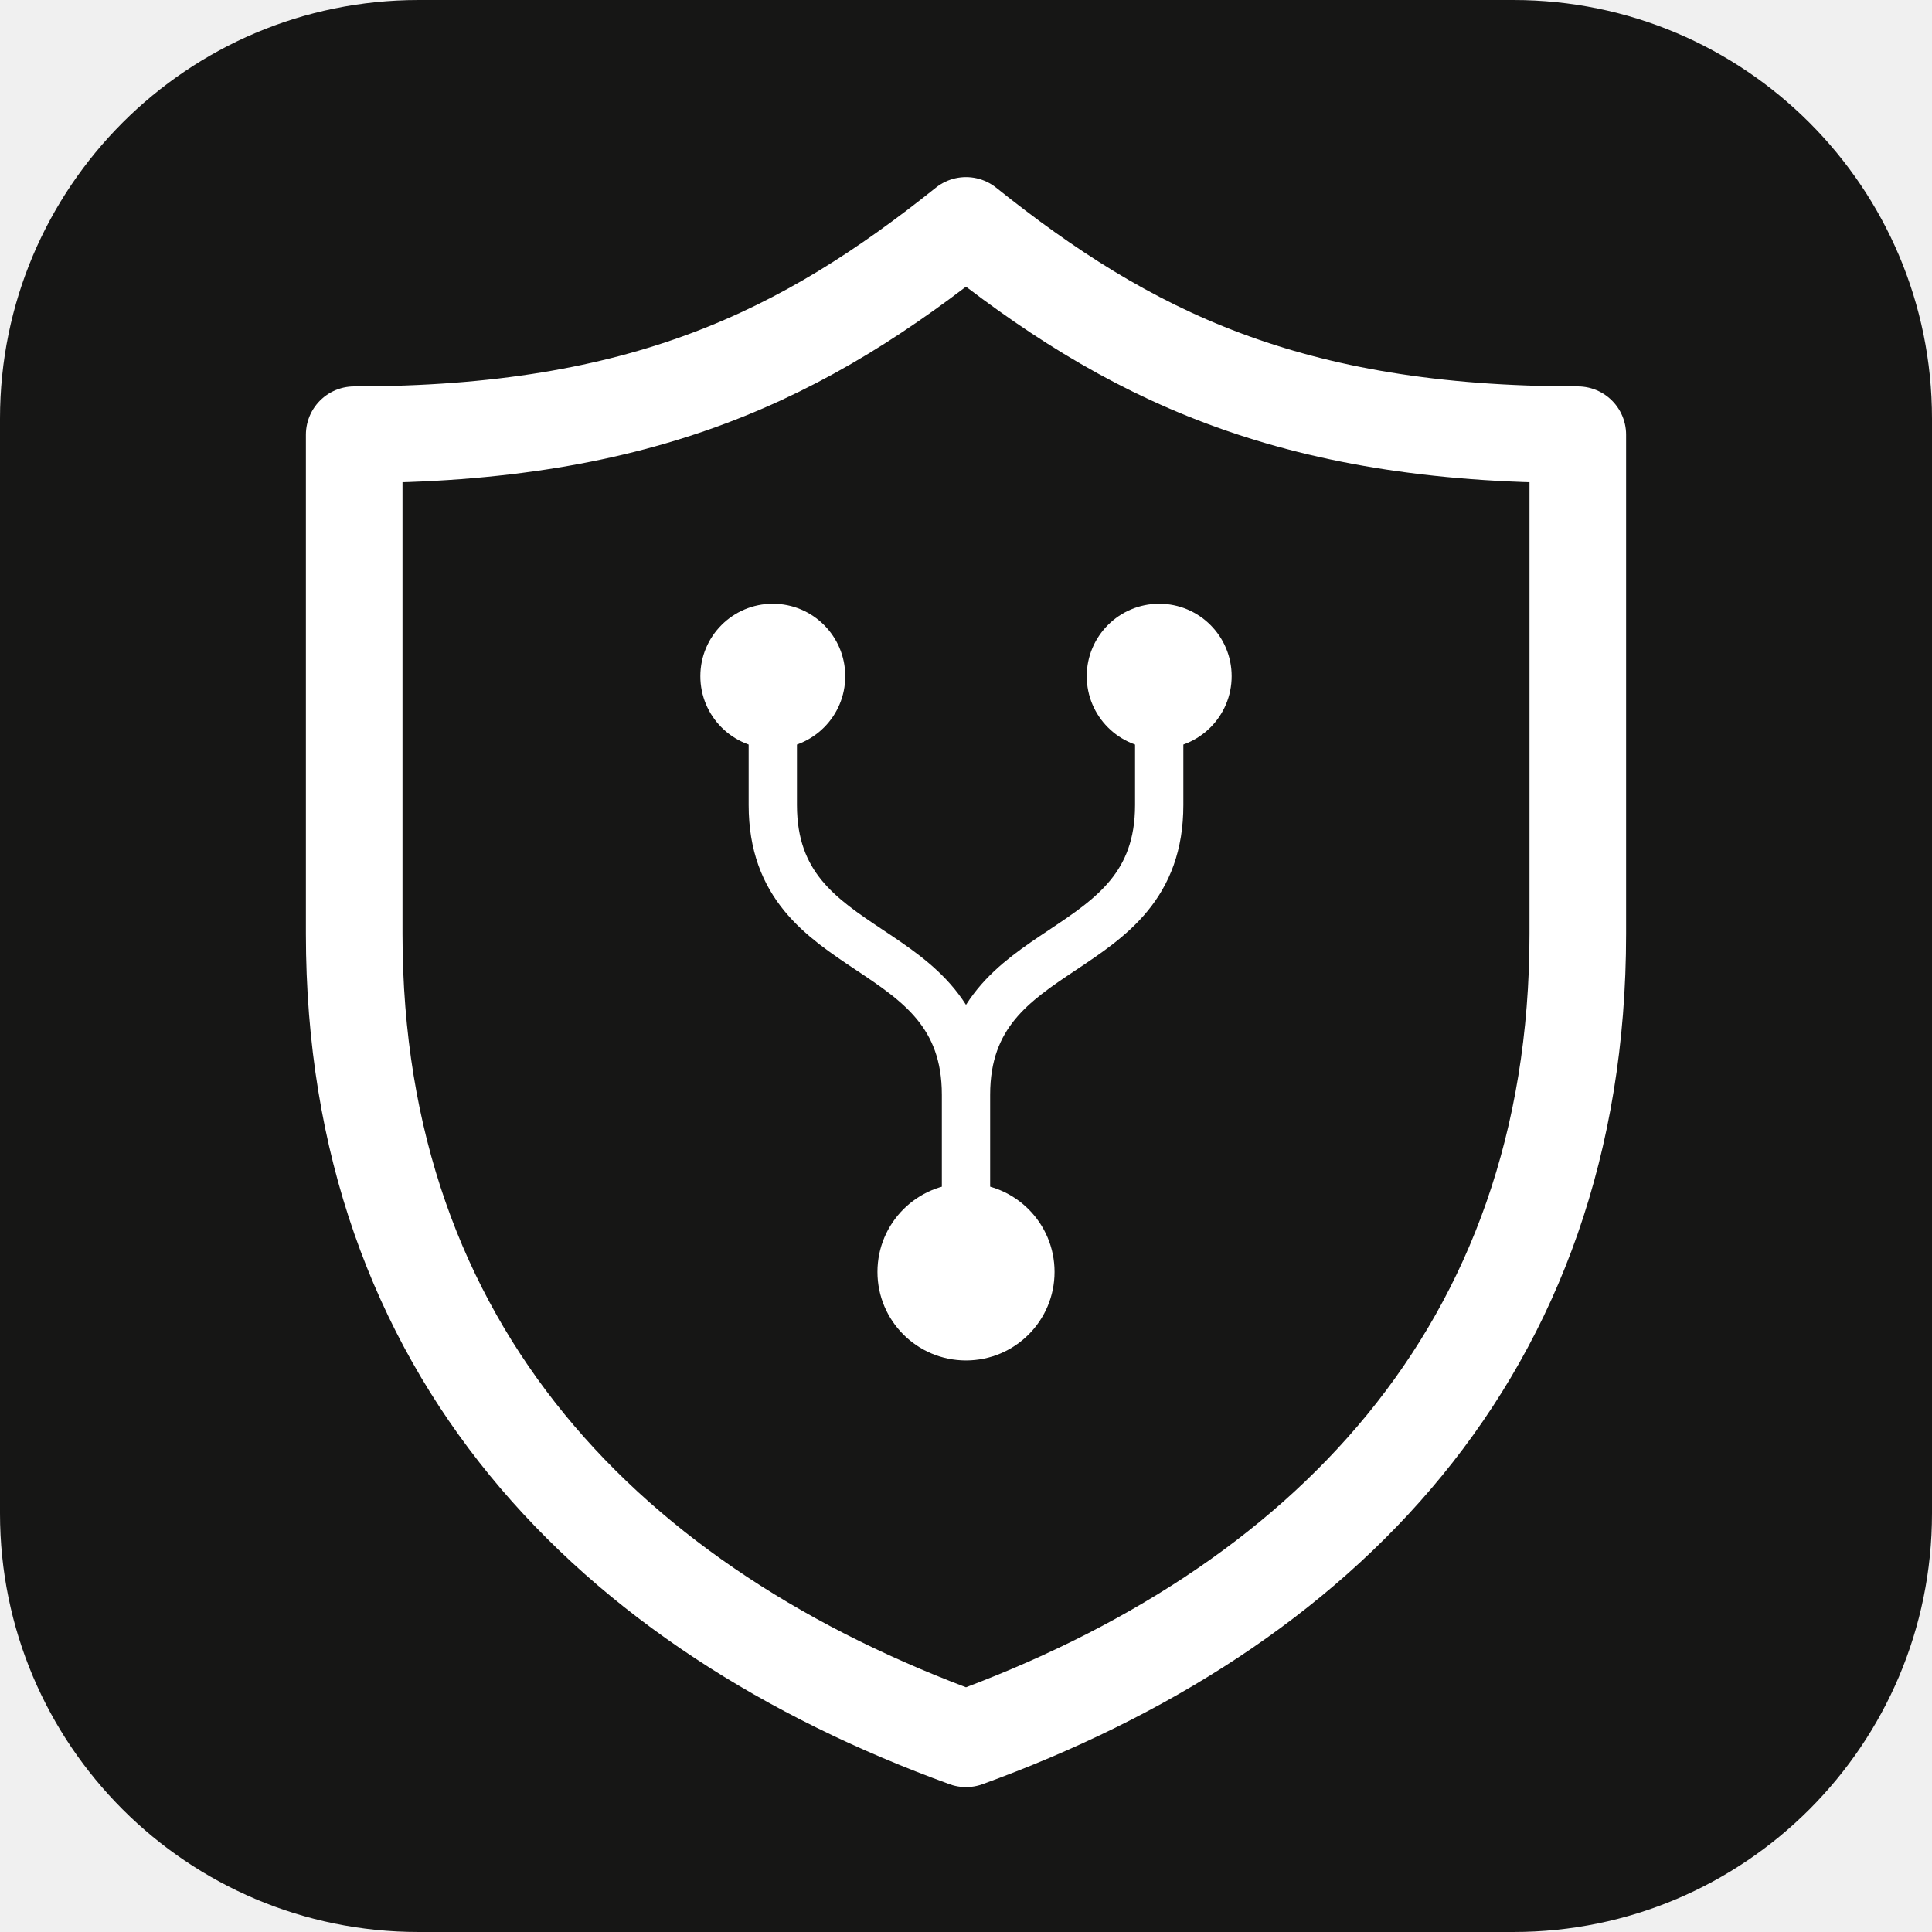
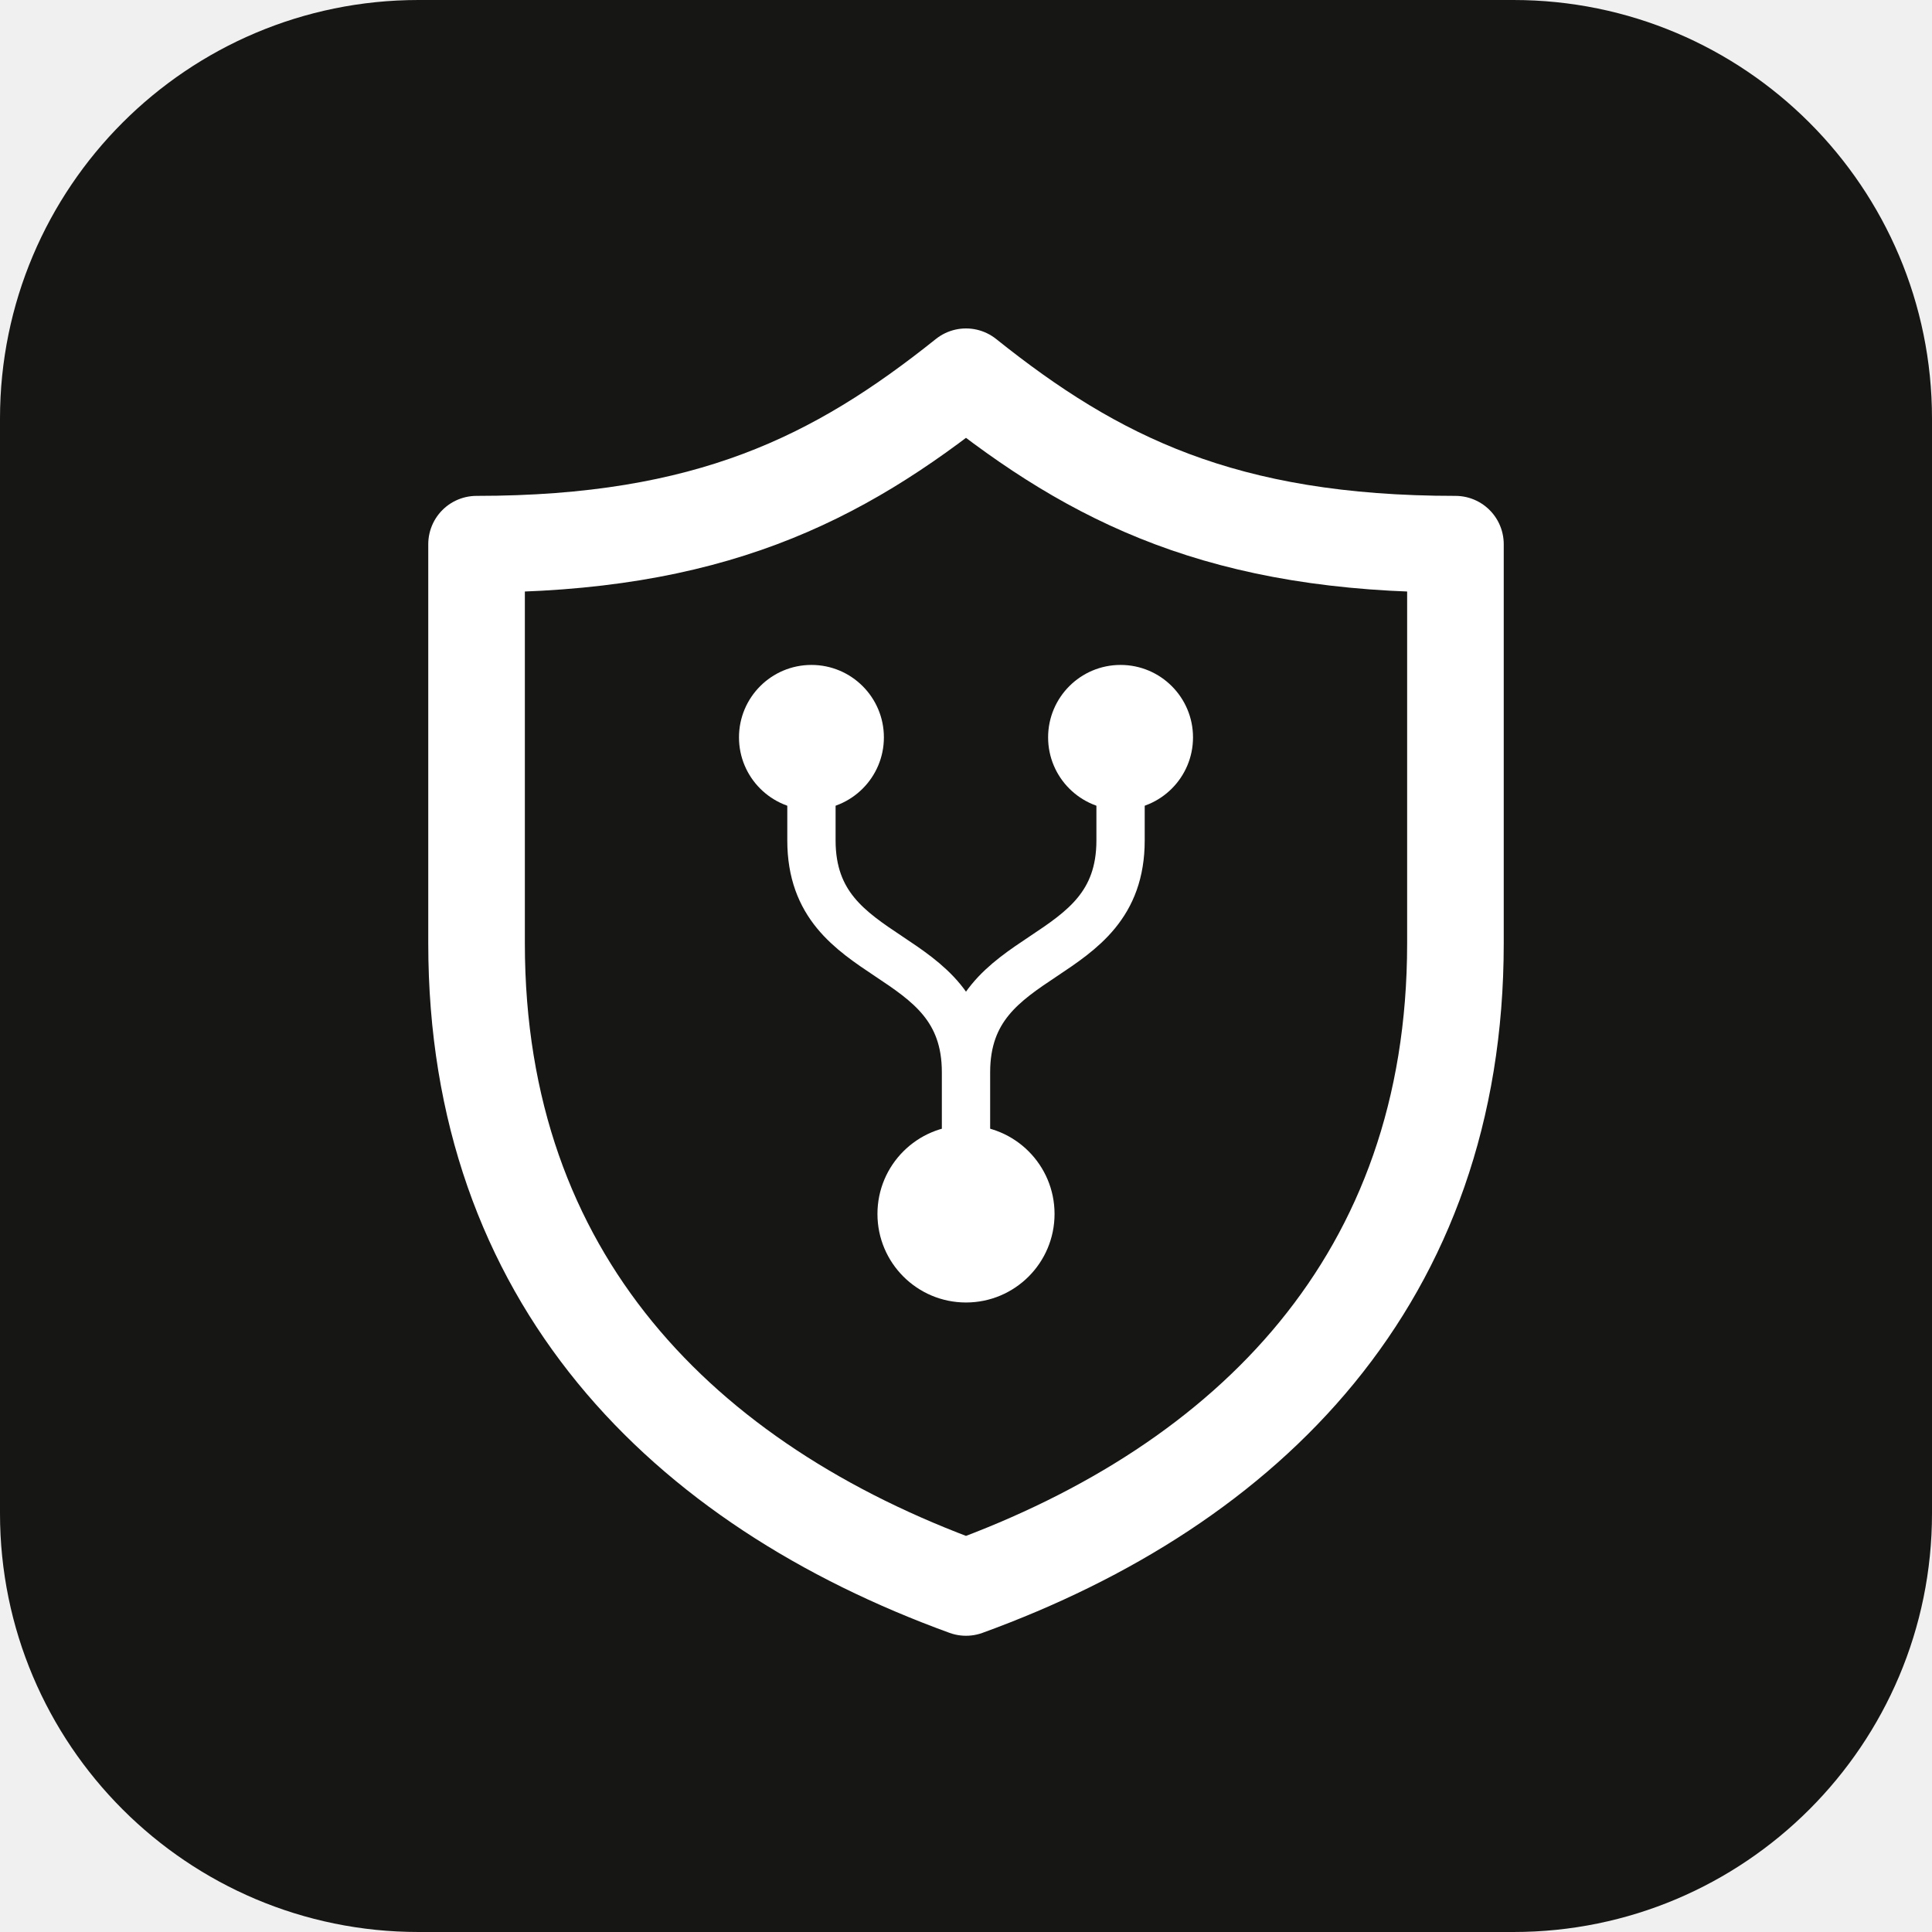
<svg xmlns="http://www.w3.org/2000/svg" viewBox="0 0 120 120" width="120" height="120">
  <rect width="120" height="120" rx="26" fill="#161615" />
-   <path d="M22 27 C40 27 50 22 60 14 C70 22 80 27 98 27 L98 58 C98 84 82 100 60 108 C38 100 22 84 22 58 Z" fill="none" stroke="#FFFFFF" stroke-width="6" stroke-linejoin="round" />
-   <path d="M48 42 L48 50 C48 60 60 58 60 68 L60 78 M72 42 L72 50 C72 60 60 58 60 68" fill="none" stroke="#FFFFFF" stroke-width="3" stroke-linecap="round" stroke-linejoin="round" />
-   <circle cx="48" cy="42" r="4.5" fill="#FFFFFF" />
-   <circle cx="72" cy="42" r="4.5" fill="#FFFFFF" />
-   <circle cx="60" cy="79" r="5.5" fill="#FFFFFF" />
+   <path d="M29.6 33.8 C44 33.8 52 29.8 60 23.4 C68 29.8 76 33.8 90.4 33.8 L90.4 58.6 C90.4 79.4 77.6 92.2 60 98.6 C42.4 92.2 29.6 79.4 29.6 58.6 Z" fill="none" stroke="#FFFFFF" stroke-width="6" stroke-linejoin="round" />
+   <path d="M50.4 45.8 L50.4 52.2 C50.4 60.2 60 58.6 60 66.6 L60 74.6 M69.6 45.8 L69.6 52.2 C69.6 60.2 60 58.6 60 66.6" fill="none" stroke="#FFFFFF" stroke-width="3" stroke-linecap="round" stroke-linejoin="round" />
+   <circle cx="50.4" cy="45.8" r="4.5" fill="#FFFFFF" />
+   <circle cx="69.6" cy="45.8" r="4.5" fill="#FFFFFF" />
+   <circle cx="60" cy="75.4" r="5.5" fill="#FFFFFF" />
</svg>
